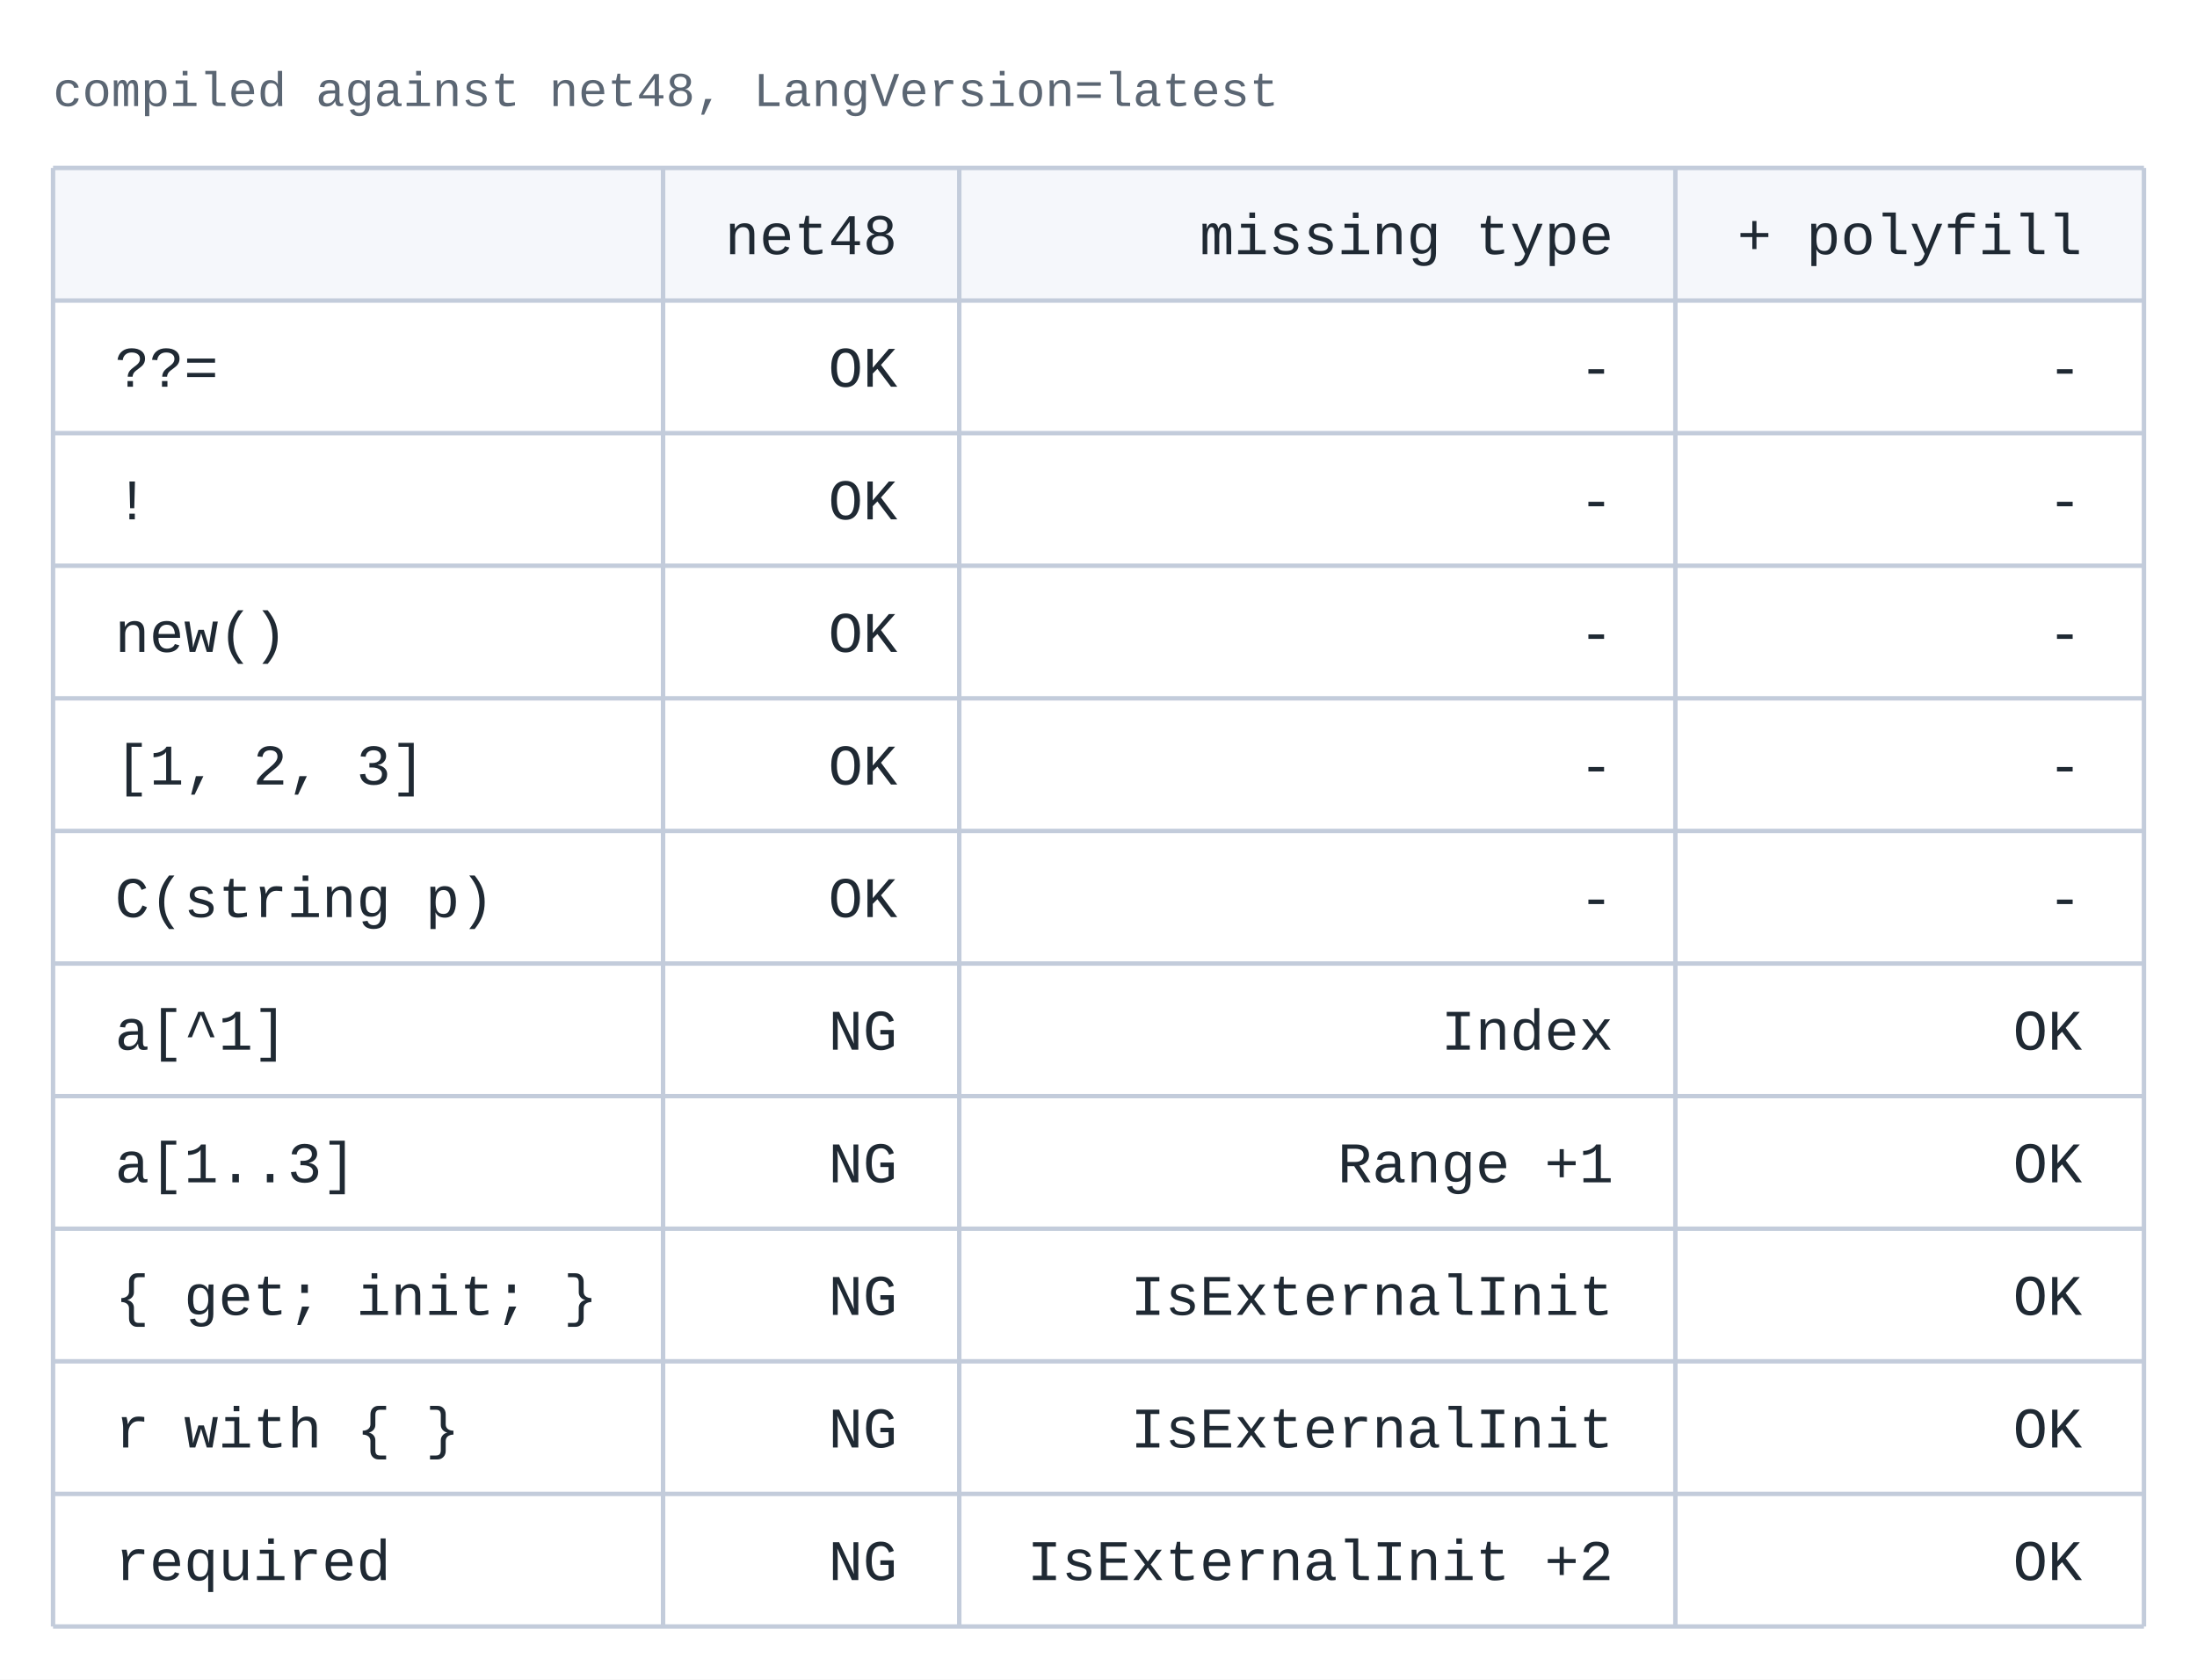
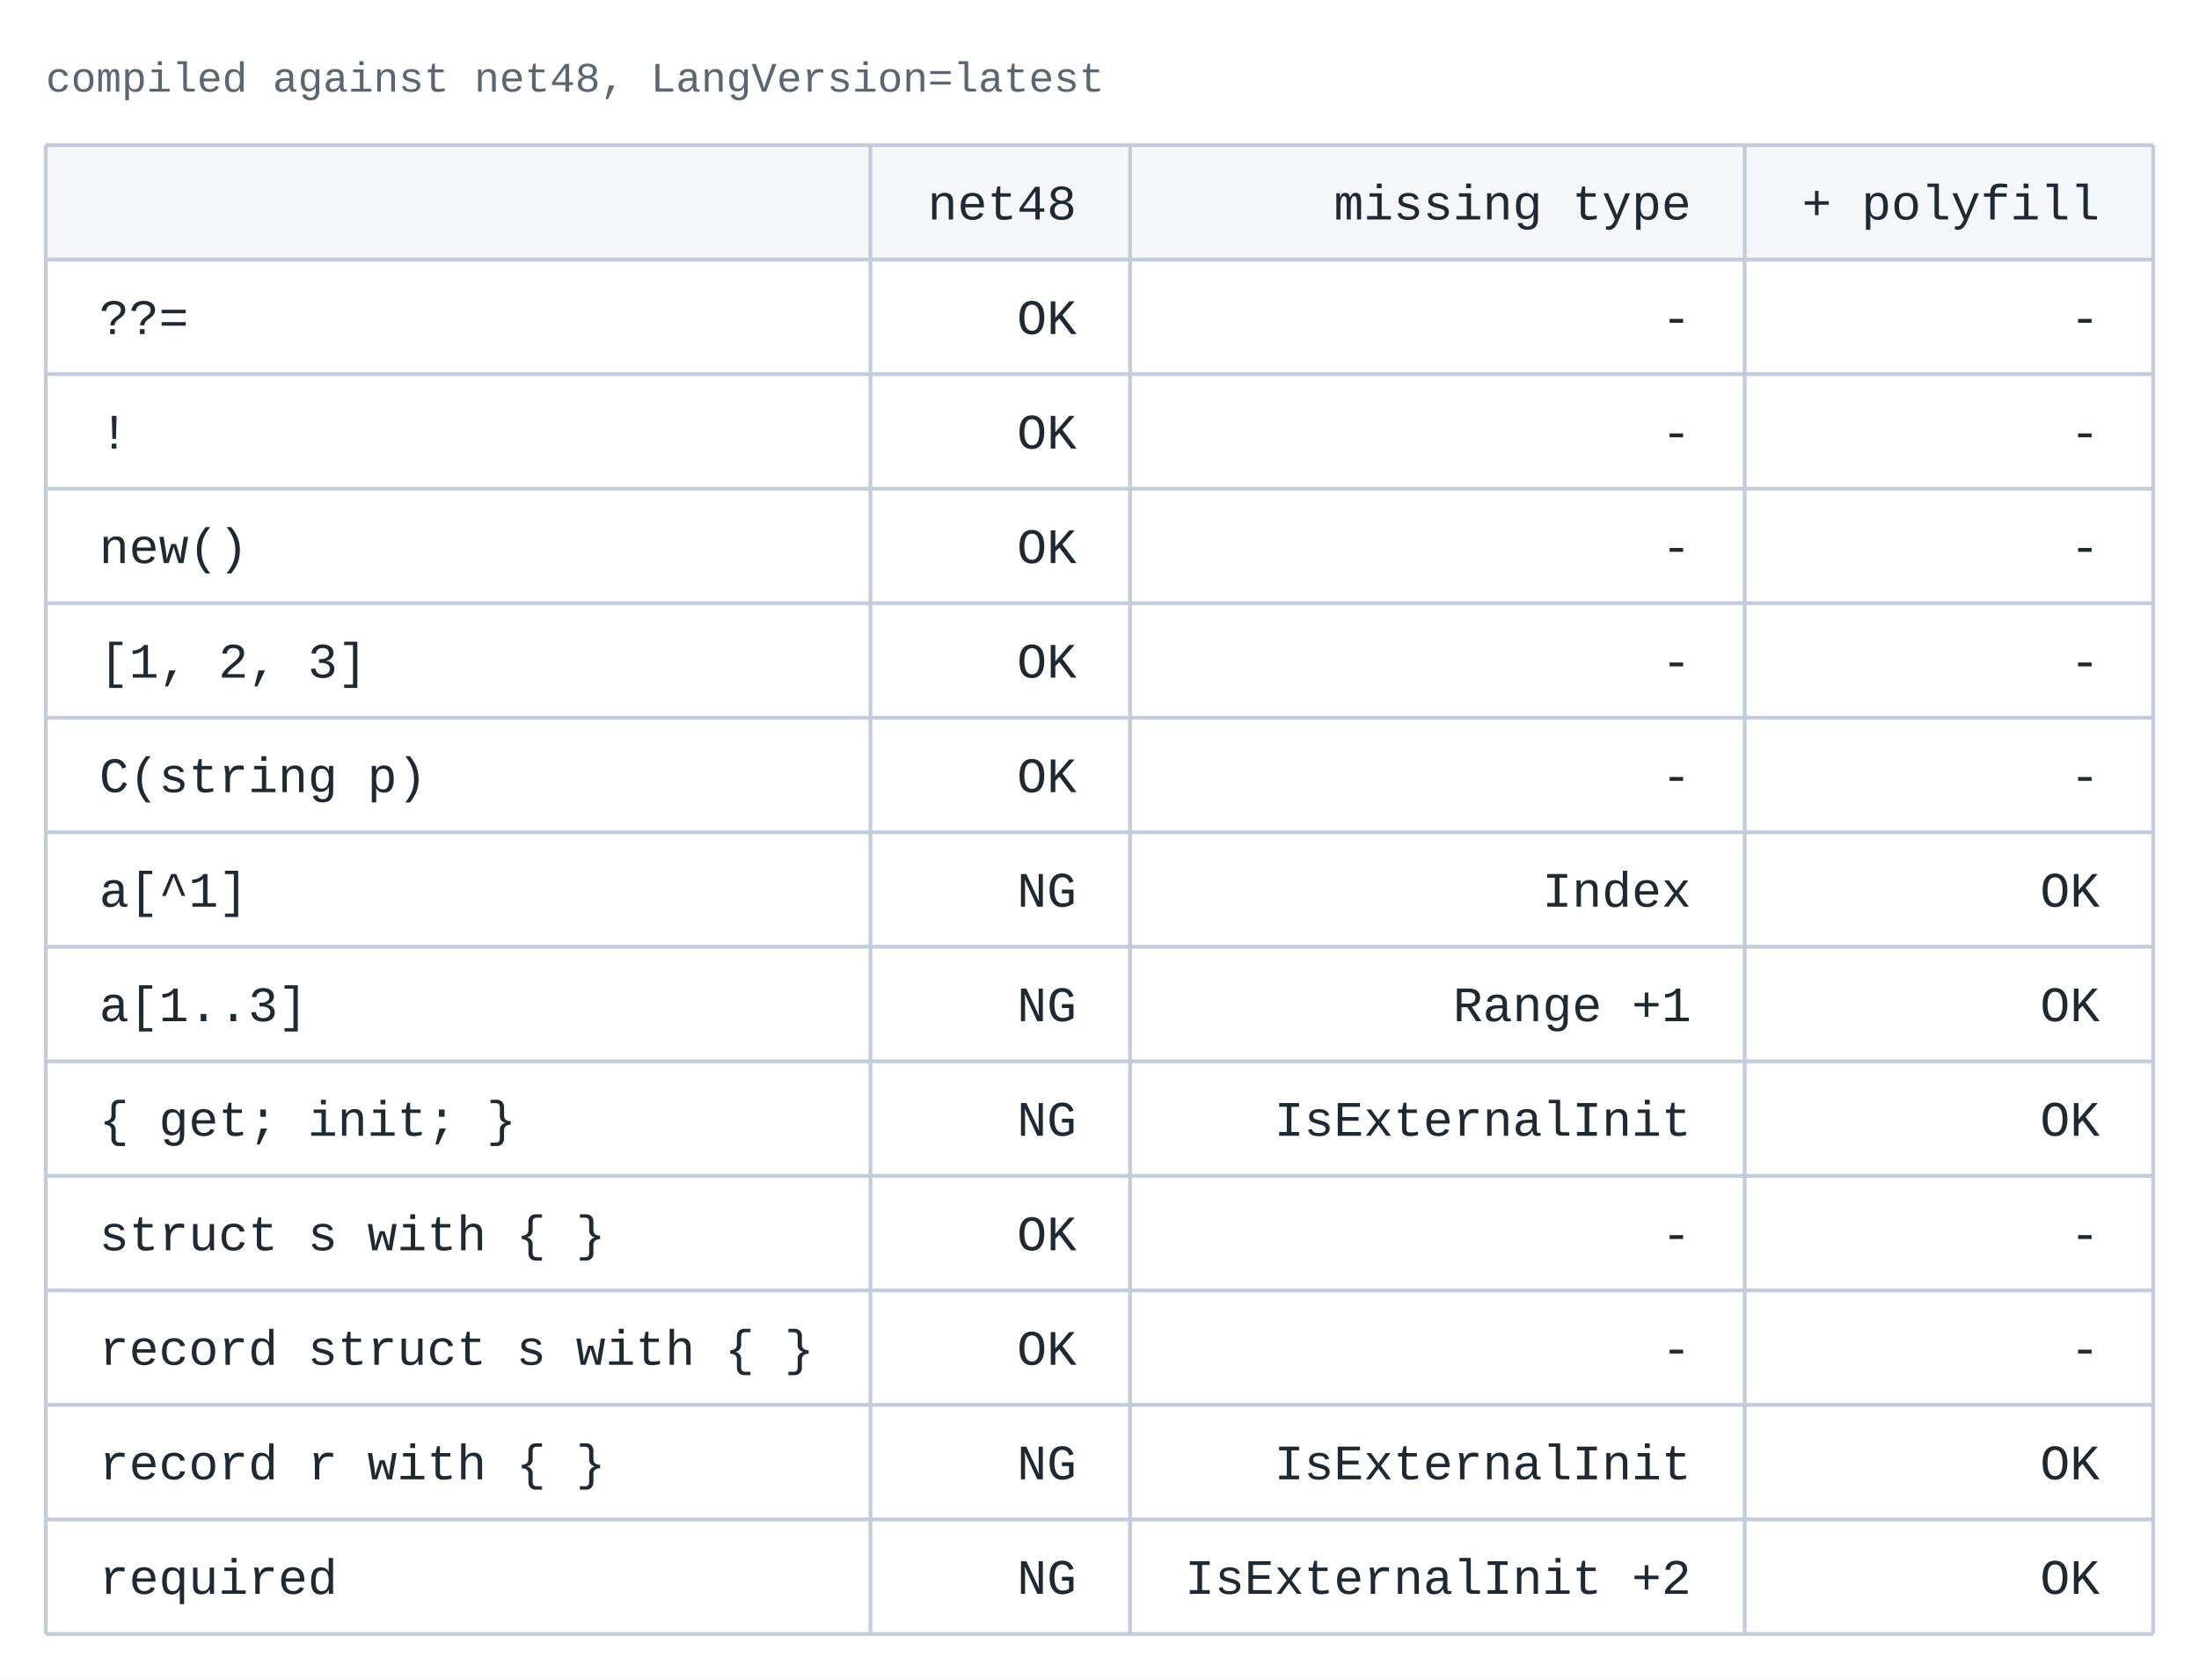
- <svg xmlns="http://www.w3.org/2000/svg" viewBox="0 0 497 380" width="497" height="380" role="img">
+ <svg xmlns="http://www.w3.org/2000/svg" viewBox="0 0 576 440" width="576" height="440" role="img">
  <defs>
    <style>
      .bg { fill: #ffffff; }
      .head { fill: #f5f7fb; }
      .line { stroke: #c3ccdb; stroke-width: 1; }
      .cell { font-family: Consolas, "Courier New", monospace; font-size: 13px; fill: #1f2933; }
      .title { font-family: Consolas, "Courier New", monospace; font-size: 11px; fill: #5b6673; }
    </style>
  </defs>
-   <rect class="bg" x="0" y="0" width="497" height="380" />
+   <rect class="bg" x="0" y="0" width="576" height="440" />
  <text class="title" x="12" y="24">compiled against net48, LangVersion=latest</text>
-   <rect class="head" x="12" y="38" width="473" height="30" />
+   <rect class="head" x="12" y="38" width="552" height="30" />
  <text class="cell" x="26" y="57.5" />
-   <text class="cell" x="203" y="57.5" text-anchor="end">net48</text>
-   <text class="cell" x="365" y="57.5" text-anchor="end">missing type</text>
-   <text class="cell" x="471" y="57.5" text-anchor="end">+ polyfill</text>
+   <text class="cell" x="282" y="57.5" text-anchor="end">net48</text>
+   <text class="cell" x="443" y="57.5" text-anchor="end">missing type</text>
+   <text class="cell" x="550" y="57.5" text-anchor="end">+ polyfill</text>
  <text class="cell" x="26" y="87.5">??=</text>
-   <text class="cell" x="203" y="87.5" text-anchor="end">OK</text>
-   <text class="cell" x="365" y="87.5" text-anchor="end">-</text>
-   <text class="cell" x="471" y="87.5" text-anchor="end">-</text>
+   <text class="cell" x="282" y="87.5" text-anchor="end">OK</text>
+   <text class="cell" x="443" y="87.5" text-anchor="end">-</text>
+   <text class="cell" x="550" y="87.5" text-anchor="end">-</text>
  <text class="cell" x="26" y="117.5">!</text>
-   <text class="cell" x="203" y="117.5" text-anchor="end">OK</text>
-   <text class="cell" x="365" y="117.5" text-anchor="end">-</text>
-   <text class="cell" x="471" y="117.5" text-anchor="end">-</text>
+   <text class="cell" x="282" y="117.5" text-anchor="end">OK</text>
+   <text class="cell" x="443" y="117.5" text-anchor="end">-</text>
+   <text class="cell" x="550" y="117.5" text-anchor="end">-</text>
  <text class="cell" x="26" y="147.5">new()</text>
-   <text class="cell" x="203" y="147.5" text-anchor="end">OK</text>
-   <text class="cell" x="365" y="147.5" text-anchor="end">-</text>
-   <text class="cell" x="471" y="147.5" text-anchor="end">-</text>
+   <text class="cell" x="282" y="147.5" text-anchor="end">OK</text>
+   <text class="cell" x="443" y="147.5" text-anchor="end">-</text>
+   <text class="cell" x="550" y="147.5" text-anchor="end">-</text>
  <text class="cell" x="26" y="177.5">[1, 2, 3]</text>
-   <text class="cell" x="203" y="177.5" text-anchor="end">OK</text>
-   <text class="cell" x="365" y="177.5" text-anchor="end">-</text>
-   <text class="cell" x="471" y="177.5" text-anchor="end">-</text>
+   <text class="cell" x="282" y="177.5" text-anchor="end">OK</text>
+   <text class="cell" x="443" y="177.5" text-anchor="end">-</text>
+   <text class="cell" x="550" y="177.5" text-anchor="end">-</text>
  <text class="cell" x="26" y="207.5">C(string p)</text>
-   <text class="cell" x="203" y="207.5" text-anchor="end">OK</text>
-   <text class="cell" x="365" y="207.5" text-anchor="end">-</text>
-   <text class="cell" x="471" y="207.5" text-anchor="end">-</text>
+   <text class="cell" x="282" y="207.5" text-anchor="end">OK</text>
+   <text class="cell" x="443" y="207.5" text-anchor="end">-</text>
+   <text class="cell" x="550" y="207.5" text-anchor="end">-</text>
  <text class="cell" x="26" y="237.5">a[^1]</text>
-   <text class="cell" x="203" y="237.5" text-anchor="end">NG</text>
-   <text class="cell" x="365" y="237.5" text-anchor="end">Index</text>
-   <text class="cell" x="471" y="237.5" text-anchor="end">OK</text>
+   <text class="cell" x="282" y="237.5" text-anchor="end">NG</text>
+   <text class="cell" x="443" y="237.5" text-anchor="end">Index</text>
+   <text class="cell" x="550" y="237.5" text-anchor="end">OK</text>
  <text class="cell" x="26" y="267.5">a[1..3]</text>
-   <text class="cell" x="203" y="267.5" text-anchor="end">NG</text>
-   <text class="cell" x="365" y="267.5" text-anchor="end">Range +1</text>
-   <text class="cell" x="471" y="267.5" text-anchor="end">OK</text>
+   <text class="cell" x="282" y="267.5" text-anchor="end">NG</text>
+   <text class="cell" x="443" y="267.5" text-anchor="end">Range +1</text>
+   <text class="cell" x="550" y="267.5" text-anchor="end">OK</text>
  <text class="cell" x="26" y="297.5">{ get; init; }</text>
-   <text class="cell" x="203" y="297.5" text-anchor="end">NG</text>
-   <text class="cell" x="365" y="297.5" text-anchor="end">IsExternalInit</text>
-   <text class="cell" x="471" y="297.5" text-anchor="end">OK</text>
-   <text class="cell" x="26" y="327.5">r with { }</text>
-   <text class="cell" x="203" y="327.5" text-anchor="end">NG</text>
-   <text class="cell" x="365" y="327.5" text-anchor="end">IsExternalInit</text>
-   <text class="cell" x="471" y="327.5" text-anchor="end">OK</text>
-   <text class="cell" x="26" y="357.5">required</text>
-   <text class="cell" x="203" y="357.5" text-anchor="end">NG</text>
-   <text class="cell" x="365" y="357.5" text-anchor="end">IsExternalInit +2</text>
-   <text class="cell" x="471" y="357.5" text-anchor="end">OK</text>
-   <line class="line" x1="12" y1="38" x2="485" y2="38" />
-   <line class="line" x1="12" y1="68" x2="485" y2="68" />
-   <line class="line" x1="12" y1="98" x2="485" y2="98" />
-   <line class="line" x1="12" y1="128" x2="485" y2="128" />
-   <line class="line" x1="12" y1="158" x2="485" y2="158" />
-   <line class="line" x1="12" y1="188" x2="485" y2="188" />
-   <line class="line" x1="12" y1="218" x2="485" y2="218" />
-   <line class="line" x1="12" y1="248" x2="485" y2="248" />
-   <line class="line" x1="12" y1="278" x2="485" y2="278" />
-   <line class="line" x1="12" y1="308" x2="485" y2="308" />
-   <line class="line" x1="12" y1="338" x2="485" y2="338" />
-   <line class="line" x1="12" y1="368" x2="485" y2="368" />
-   <line class="line" x1="12" y1="38" x2="12" y2="368" />
-   <line class="line" x1="150" y1="38" x2="150" y2="368" />
-   <line class="line" x1="217" y1="38" x2="217" y2="368" />
-   <line class="line" x1="379" y1="38" x2="379" y2="368" />
-   <line class="line" x1="485" y1="38" x2="485" y2="368" />
+   <text class="cell" x="282" y="297.5" text-anchor="end">NG</text>
+   <text class="cell" x="443" y="297.5" text-anchor="end">IsExternalInit</text>
+   <text class="cell" x="550" y="297.5" text-anchor="end">OK</text>
+   <text class="cell" x="26" y="327.5">struct s with { }</text>
+   <text class="cell" x="282" y="327.5" text-anchor="end">OK</text>
+   <text class="cell" x="443" y="327.5" text-anchor="end">-</text>
+   <text class="cell" x="550" y="327.5" text-anchor="end">-</text>
+   <text class="cell" x="26" y="357.5">record struct s with { }</text>
+   <text class="cell" x="282" y="357.5" text-anchor="end">OK</text>
+   <text class="cell" x="443" y="357.5" text-anchor="end">-</text>
+   <text class="cell" x="550" y="357.5" text-anchor="end">-</text>
+   <text class="cell" x="26" y="387.5">record r with { }</text>
+   <text class="cell" x="282" y="387.5" text-anchor="end">NG</text>
+   <text class="cell" x="443" y="387.5" text-anchor="end">IsExternalInit</text>
+   <text class="cell" x="550" y="387.5" text-anchor="end">OK</text>
+   <text class="cell" x="26" y="417.5">required</text>
+   <text class="cell" x="282" y="417.5" text-anchor="end">NG</text>
+   <text class="cell" x="443" y="417.5" text-anchor="end">IsExternalInit +2</text>
+   <text class="cell" x="550" y="417.5" text-anchor="end">OK</text>
+   <line class="line" x1="12" y1="38" x2="564" y2="38" />
+   <line class="line" x1="12" y1="68" x2="564" y2="68" />
+   <line class="line" x1="12" y1="98" x2="564" y2="98" />
+   <line class="line" x1="12" y1="128" x2="564" y2="128" />
+   <line class="line" x1="12" y1="158" x2="564" y2="158" />
+   <line class="line" x1="12" y1="188" x2="564" y2="188" />
+   <line class="line" x1="12" y1="218" x2="564" y2="218" />
+   <line class="line" x1="12" y1="248" x2="564" y2="248" />
+   <line class="line" x1="12" y1="278" x2="564" y2="278" />
+   <line class="line" x1="12" y1="308" x2="564" y2="308" />
+   <line class="line" x1="12" y1="338" x2="564" y2="338" />
+   <line class="line" x1="12" y1="368" x2="564" y2="368" />
+   <line class="line" x1="12" y1="398" x2="564" y2="398" />
+   <line class="line" x1="12" y1="428" x2="564" y2="428" />
+   <line class="line" x1="12" y1="38" x2="12" y2="428" />
+   <line class="line" x1="228" y1="38" x2="228" y2="428" />
+   <line class="line" x1="296" y1="38" x2="296" y2="428" />
+   <line class="line" x1="457" y1="38" x2="457" y2="428" />
+   <line class="line" x1="564" y1="38" x2="564" y2="428" />
</svg>
